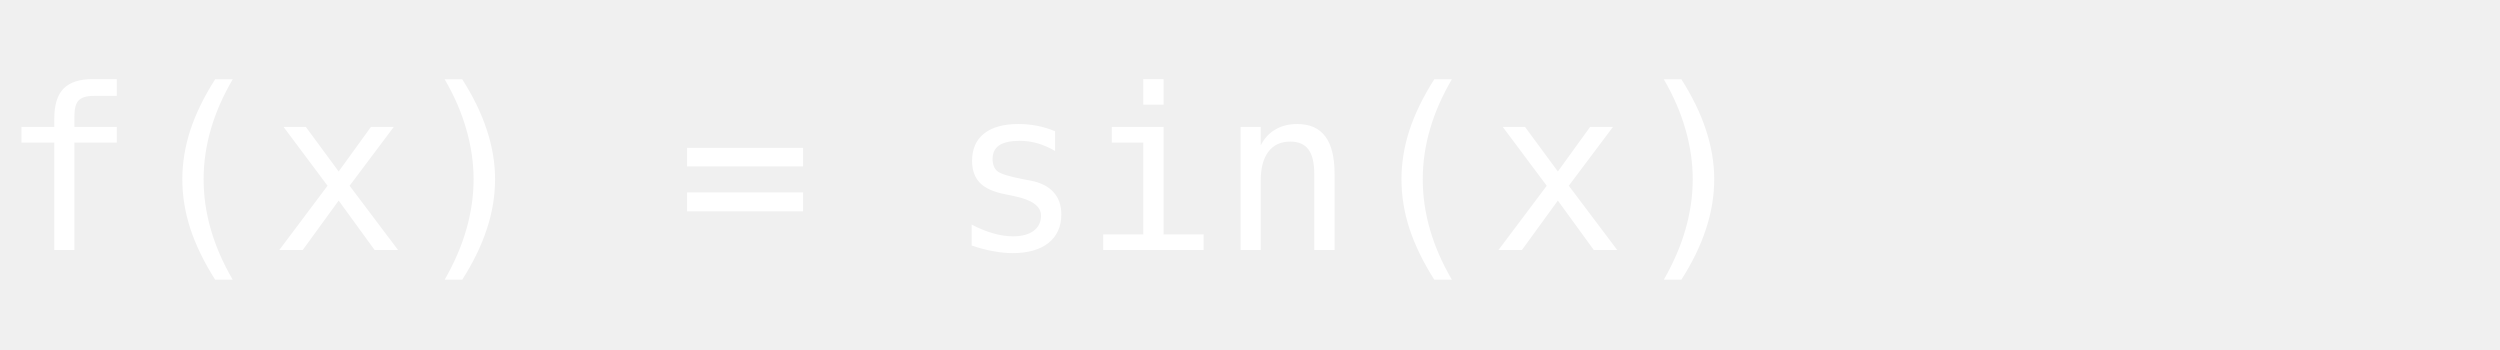
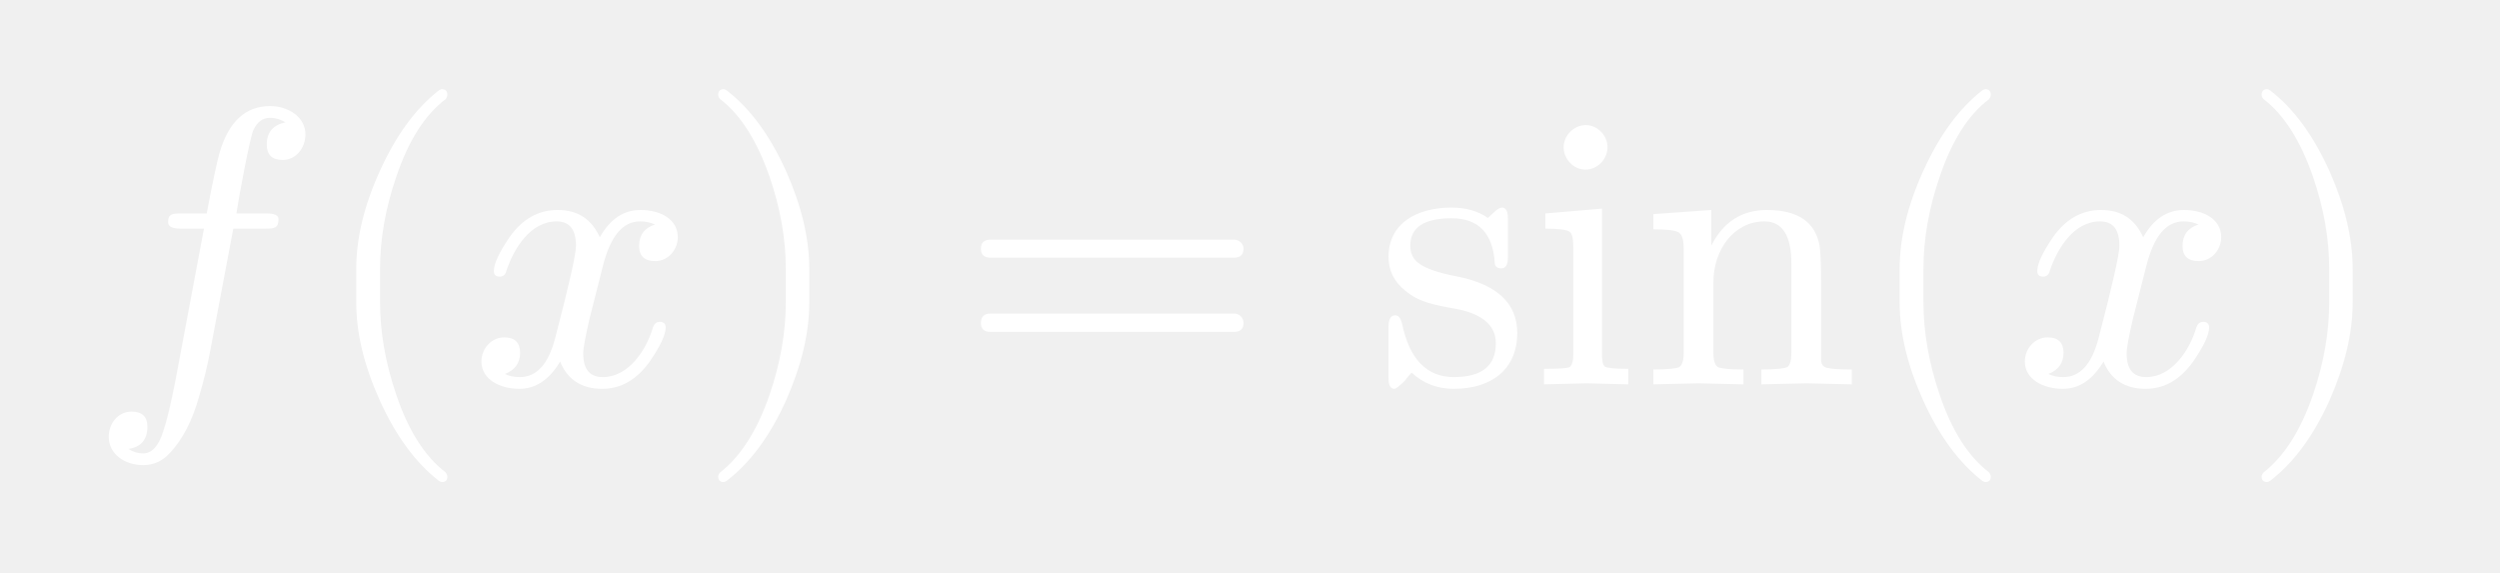
- <svg xmlns="http://www.w3.org/2000/svg" width="200" height="28" viewBox="0 0 200 28">
-   <text x="0" y="20" font-family="JetBrainsMono Nerd Font, monospace" font-size="18" fill="#ffffff">f(x) = sin(x)</text>
+ <svg xmlns="http://www.w3.org/2000/svg" xmlns:xlink="http://www.w3.org/1999/xlink" width="113.148pt" height="25.928pt" viewBox="0 0 113.148 25.928">
+   <defs>
+     <g>
+       <g id="glyph-0-0">
+         <path d="M 9.859 -11.312 C 9.859 -12.094 9.094 -12.594 8.25 -12.594 C 7.141 -12.594 6.375 -11.875 5.969 -10.469 C 5.875 -10.141 5.672 -9.234 5.391 -7.734 L 4.234 -7.734 C 3.844 -7.734 3.641 -7.719 3.641 -7.344 C 3.641 -7.141 3.828 -7.047 4.203 -7.047 L 5.266 -7.047 L 3.969 -0.141 C 3.766 0.875 3.594 1.625 3.422 2.125 C 3.219 2.781 2.906 3.125 2.516 3.125 C 2.25 3.125 2.031 3.047 1.844 2.922 C 2.406 2.844 2.703 2.5 2.703 1.922 C 2.703 1.469 2.469 1.234 1.984 1.234 C 1.375 1.234 0.953 1.766 0.953 2.375 C 0.953 3.156 1.672 3.656 2.516 3.656 C 2.969 3.656 3.375 3.484 3.719 3.109 C 4.281 2.516 4.734 1.672 5.047 0.547 C 5.25 -0.141 5.422 -0.828 5.547 -1.5 L 6.594 -7.047 L 8.047 -7.047 C 8.469 -7.047 8.641 -7.078 8.641 -7.484 C 8.641 -7.641 8.469 -7.734 8.109 -7.734 L 6.734 -7.734 C 6.844 -8.469 7.344 -11.156 7.5 -11.5 C 7.672 -11.875 7.922 -12.062 8.25 -12.062 C 8.516 -12.062 8.75 -11.984 8.953 -11.859 C 8.391 -11.734 8.109 -11.406 8.109 -10.859 C 8.109 -10.391 8.344 -10.156 8.828 -10.156 C 9.438 -10.156 9.859 -10.703 9.859 -11.312 Z M 9.859 -11.312 " />
+       </g>
+       <g id="glyph-0-1">
+         <path d="M 5.672 4.422 C 5.844 4.422 5.922 4.344 5.922 4.172 C 5.922 4.125 5.891 4.047 5.844 3.984 C 4.906 3.266 4.156 2.094 3.609 0.469 C 3.125 -0.953 2.875 -2.344 2.875 -3.719 L 2.875 -5.219 C 2.875 -6.594 3.125 -7.984 3.609 -9.391 C 4.156 -11.016 4.906 -12.203 5.844 -12.906 C 5.891 -12.969 5.922 -13.031 5.922 -13.109 C 5.922 -13.266 5.844 -13.359 5.672 -13.359 C 5.656 -13.359 5.609 -13.344 5.547 -13.312 C 4.484 -12.484 3.594 -11.266 2.859 -9.641 C 2.156 -8.094 1.797 -6.625 1.797 -5.219 L 1.797 -3.719 C 1.797 -2.297 2.156 -0.844 2.859 0.719 C 3.594 2.344 4.484 3.547 5.547 4.375 C 5.609 4.406 5.656 4.422 5.672 4.422 Z M 5.672 4.422 " />
+       </g>
+       <g id="glyph-0-2">
+         <path d="M 9.406 -6.656 C 9.406 -7.484 8.609 -7.891 7.719 -7.891 C 6.953 -7.891 6.344 -7.484 5.875 -6.656 C 5.5 -7.484 4.875 -7.891 3.969 -7.891 C 3.094 -7.891 2.375 -7.484 1.797 -6.672 C 1.328 -5.984 1.078 -5.469 1.078 -5.125 C 1.078 -4.969 1.156 -4.875 1.344 -4.875 C 1.5 -4.875 1.609 -4.969 1.641 -5.125 C 1.984 -6.156 2.734 -7.375 3.922 -7.375 C 4.516 -7.375 4.797 -7 4.797 -6.266 C 4.797 -5.891 4.484 -4.5 3.859 -2.109 C 3.547 -0.906 3.016 -0.328 2.25 -0.328 C 2 -0.328 1.766 -0.375 1.578 -0.469 C 2.031 -0.641 2.266 -0.969 2.266 -1.422 C 2.266 -1.891 2.031 -2.125 1.547 -2.125 C 0.969 -2.125 0.516 -1.625 0.516 -1.031 C 0.516 -0.219 1.359 0.203 2.234 0.203 C 2.984 0.203 3.594 -0.219 4.078 -1.031 C 4.406 -0.219 5.047 0.203 5.984 0.203 C 6.844 0.203 7.547 -0.219 8.125 -1.016 C 8.609 -1.719 8.859 -2.234 8.859 -2.578 C 8.859 -2.734 8.766 -2.828 8.594 -2.828 C 8.422 -2.828 8.344 -2.734 8.281 -2.578 C 7.984 -1.547 7.172 -0.328 6.016 -0.328 C 5.422 -0.328 5.125 -0.672 5.125 -1.406 C 5.125 -1.641 5.219 -2.141 5.406 -2.953 L 6.016 -5.359 C 6.359 -6.703 6.906 -7.375 7.703 -7.375 C 7.953 -7.375 8.172 -7.328 8.375 -7.234 C 7.891 -7.078 7.656 -6.75 7.656 -6.266 C 7.656 -5.797 7.906 -5.578 8.391 -5.578 C 8.969 -5.578 9.406 -6.094 9.406 -6.656 Z M 9.406 -6.656 " />
+       </g>
+       <g id="glyph-0-3">
+         <path d="M 1.391 4.375 C 2.469 3.547 3.359 2.344 4.094 0.719 C 4.781 -0.844 5.141 -2.297 5.141 -3.719 L 5.141 -5.219 C 5.141 -6.625 4.781 -8.094 4.094 -9.641 C 3.359 -11.266 2.469 -12.484 1.391 -13.312 C 1.344 -13.344 1.281 -13.359 1.266 -13.359 C 1.109 -13.359 1.016 -13.266 1.016 -13.109 C 1.016 -13.031 1.047 -12.969 1.109 -12.906 C 2.031 -12.203 2.781 -11.016 3.344 -9.391 C 3.828 -7.984 4.078 -6.594 4.078 -5.219 L 4.078 -3.719 C 4.078 -2.344 3.828 -0.953 3.344 0.469 C 2.781 2.094 2.031 3.266 1.109 3.984 C 1.047 4.047 1.016 4.125 1.016 4.172 C 1.016 4.344 1.109 4.422 1.266 4.422 C 1.281 4.422 1.344 4.406 1.391 4.375 Z M 1.391 4.375 " />
+       </g>
+       <g id="glyph-0-4">
+         <path d="M 12.469 -6.547 L 1.422 -6.547 C 1.141 -6.547 1 -6.406 1 -6.141 C 1 -5.875 1.141 -5.734 1.422 -5.734 L 12.469 -5.734 C 12.75 -5.734 12.891 -5.875 12.891 -6.141 C 12.891 -6.359 12.703 -6.547 12.469 -6.547 Z M 12.469 -3.203 L 1.422 -3.203 C 1.141 -3.203 1 -3.047 1 -2.781 C 1 -2.516 1.141 -2.375 1.422 -2.375 L 12.469 -2.375 C 12.75 -2.375 12.891 -2.516 12.891 -2.781 C 12.891 -3.016 12.703 -3.203 12.469 -3.203 Z M 12.469 -3.203 " />
+       </g>
+       <g id="glyph-0-5">
+         <path d="M 6.422 -2.328 C 6.422 -3.672 5.5 -4.531 3.656 -4.891 C 2.828 -5.047 2.281 -5.25 2 -5.453 C 1.719 -5.641 1.578 -5.922 1.578 -6.266 C 1.578 -7.109 2.203 -7.516 3.453 -7.516 C 4.656 -7.516 5.328 -6.844 5.406 -5.469 C 5.422 -5.328 5.516 -5.25 5.703 -5.25 C 5.891 -5.25 6 -5.406 6 -5.734 L 6 -7.5 C 6 -7.844 5.906 -8 5.734 -8 C 5.531 -8 5.266 -7.672 5.094 -7.531 C 4.641 -7.844 4.094 -8 3.453 -8 C 1.859 -8 0.594 -7.281 0.594 -5.766 C 0.594 -5.156 0.844 -4.641 1.359 -4.234 C 1.984 -3.719 2.578 -3.609 3.703 -3.406 C 4.859 -3.172 5.453 -2.656 5.453 -1.859 C 5.453 -0.844 4.828 -0.328 3.547 -0.328 C 2.328 -0.328 1.531 -1.141 1.203 -2.766 C 1.141 -3 1.047 -3.125 0.891 -3.125 C 0.703 -3.125 0.594 -2.953 0.594 -2.609 L 0.594 -0.297 C 0.594 0.031 0.672 0.203 0.859 0.203 C 0.906 0.203 1 0.141 1.141 0.016 C 1.469 -0.266 1.328 -0.219 1.641 -0.531 C 2.156 -0.047 2.797 0.203 3.547 0.203 C 5.25 0.203 6.422 -0.672 6.422 -2.328 Z M 6.422 -2.328 " />
+       </g>
+       <g id="glyph-0-6">
+         <path d="M 3.469 -10.734 C 3.469 -11.266 3.016 -11.734 2.484 -11.734 C 1.953 -11.734 1.484 -11.266 1.484 -10.734 C 1.484 -10.203 1.922 -9.719 2.469 -9.719 C 3.016 -9.719 3.469 -10.188 3.469 -10.734 Z M 2.547 -0.047 L 4.406 0 L 4.406 -0.703 C 3.828 -0.703 3.469 -0.734 3.359 -0.797 C 3.25 -0.875 3.219 -1.078 3.219 -1.391 L 3.219 -7.953 L 0.656 -7.734 L 0.656 -7.047 C 1.25 -7.047 1.625 -7 1.75 -6.906 C 1.875 -6.828 1.922 -6.578 1.922 -6.156 L 1.922 -1.406 C 1.922 -1.078 1.875 -0.859 1.75 -0.781 C 1.625 -0.719 1.234 -0.703 0.594 -0.703 L 0.594 0 Z M 2.547 -0.047 " />
+       </g>
+       <g id="glyph-0-7">
+         <path d="M 5.609 -7.375 C 6.406 -7.375 6.828 -6.75 6.828 -5.484 L 6.828 -1.406 C 6.828 -1.078 6.766 -0.859 6.641 -0.781 C 6.516 -0.719 6.125 -0.672 5.469 -0.672 L 5.469 0 L 7.516 -0.047 L 9.562 0 L 9.562 -0.672 C 8.984 -0.672 8.609 -0.703 8.422 -0.75 C 8.25 -0.797 8.172 -0.922 8.172 -1.141 L 8.172 -4.484 C 8.172 -5.328 8.156 -5.906 8.109 -6.25 C 7.922 -7.344 7.125 -7.891 5.719 -7.891 C 4.594 -7.891 3.75 -7.359 3.203 -6.281 L 3.203 -7.891 L 0.578 -7.703 L 0.578 -7.016 C 1.219 -7.016 1.609 -6.969 1.75 -6.859 C 1.891 -6.75 1.953 -6.516 1.953 -6.109 L 1.953 -1.406 C 1.953 -1.078 1.875 -0.859 1.75 -0.781 C 1.625 -0.719 1.234 -0.672 0.578 -0.672 L 0.578 0 L 2.625 -0.047 L 4.656 0 L 4.656 -0.672 C 4 -0.672 3.625 -0.719 3.5 -0.781 C 3.375 -0.859 3.297 -1.078 3.297 -1.406 L 3.297 -4.625 C 3.297 -6.078 4.219 -7.375 5.609 -7.375 Z M 5.609 -7.375 " />
+       </g>
+     </g>
+   </defs>
+   <g fill="rgb(100%, 100%, 100%)" fill-opacity="1">
+     <use xlink:href="#glyph-0-0" x="3.97" y="17.395" />
+   </g>
+   <g fill="rgb(100%, 100%, 100%)" fill-opacity="1">
+     <use xlink:href="#glyph-0-1" x="14.332" y="17.395" />
+   </g>
+   <g fill="rgb(100%, 100%, 100%)" fill-opacity="1">
+     <use xlink:href="#glyph-0-2" x="21.282" y="17.395" />
+   </g>
+   <g fill="rgb(100%, 100%, 100%)" fill-opacity="1">
+     <use xlink:href="#glyph-0-3" x="31.501" y="17.395" />
+   </g>
+   <g fill="rgb(100%, 100%, 100%)" fill-opacity="1">
+     <use xlink:href="#glyph-0-4" x="43.413" y="17.395" />
+   </g>
+   <g fill="rgb(100%, 100%, 100%)" fill-opacity="1">
+     <use xlink:href="#glyph-0-5" x="62.275" y="17.395" />
+     <use xlink:href="#glyph-0-6" x="69.314" y="17.395" />
+     <use xlink:href="#glyph-0-7" x="74.281" y="17.395" />
+   </g>
+   <g fill="rgb(100%, 100%, 100%)" fill-opacity="1">
+     <use xlink:href="#glyph-0-1" x="84.214" y="17.395" />
+   </g>
+   <g fill="rgb(100%, 100%, 100%)" fill-opacity="1">
+     <use xlink:href="#glyph-0-2" x="91.164" y="17.395" />
+   </g>
+   <g fill="rgb(100%, 100%, 100%)" fill-opacity="1">
+     <use xlink:href="#glyph-0-3" x="101.383" y="17.395" />
+   </g>
</svg>
